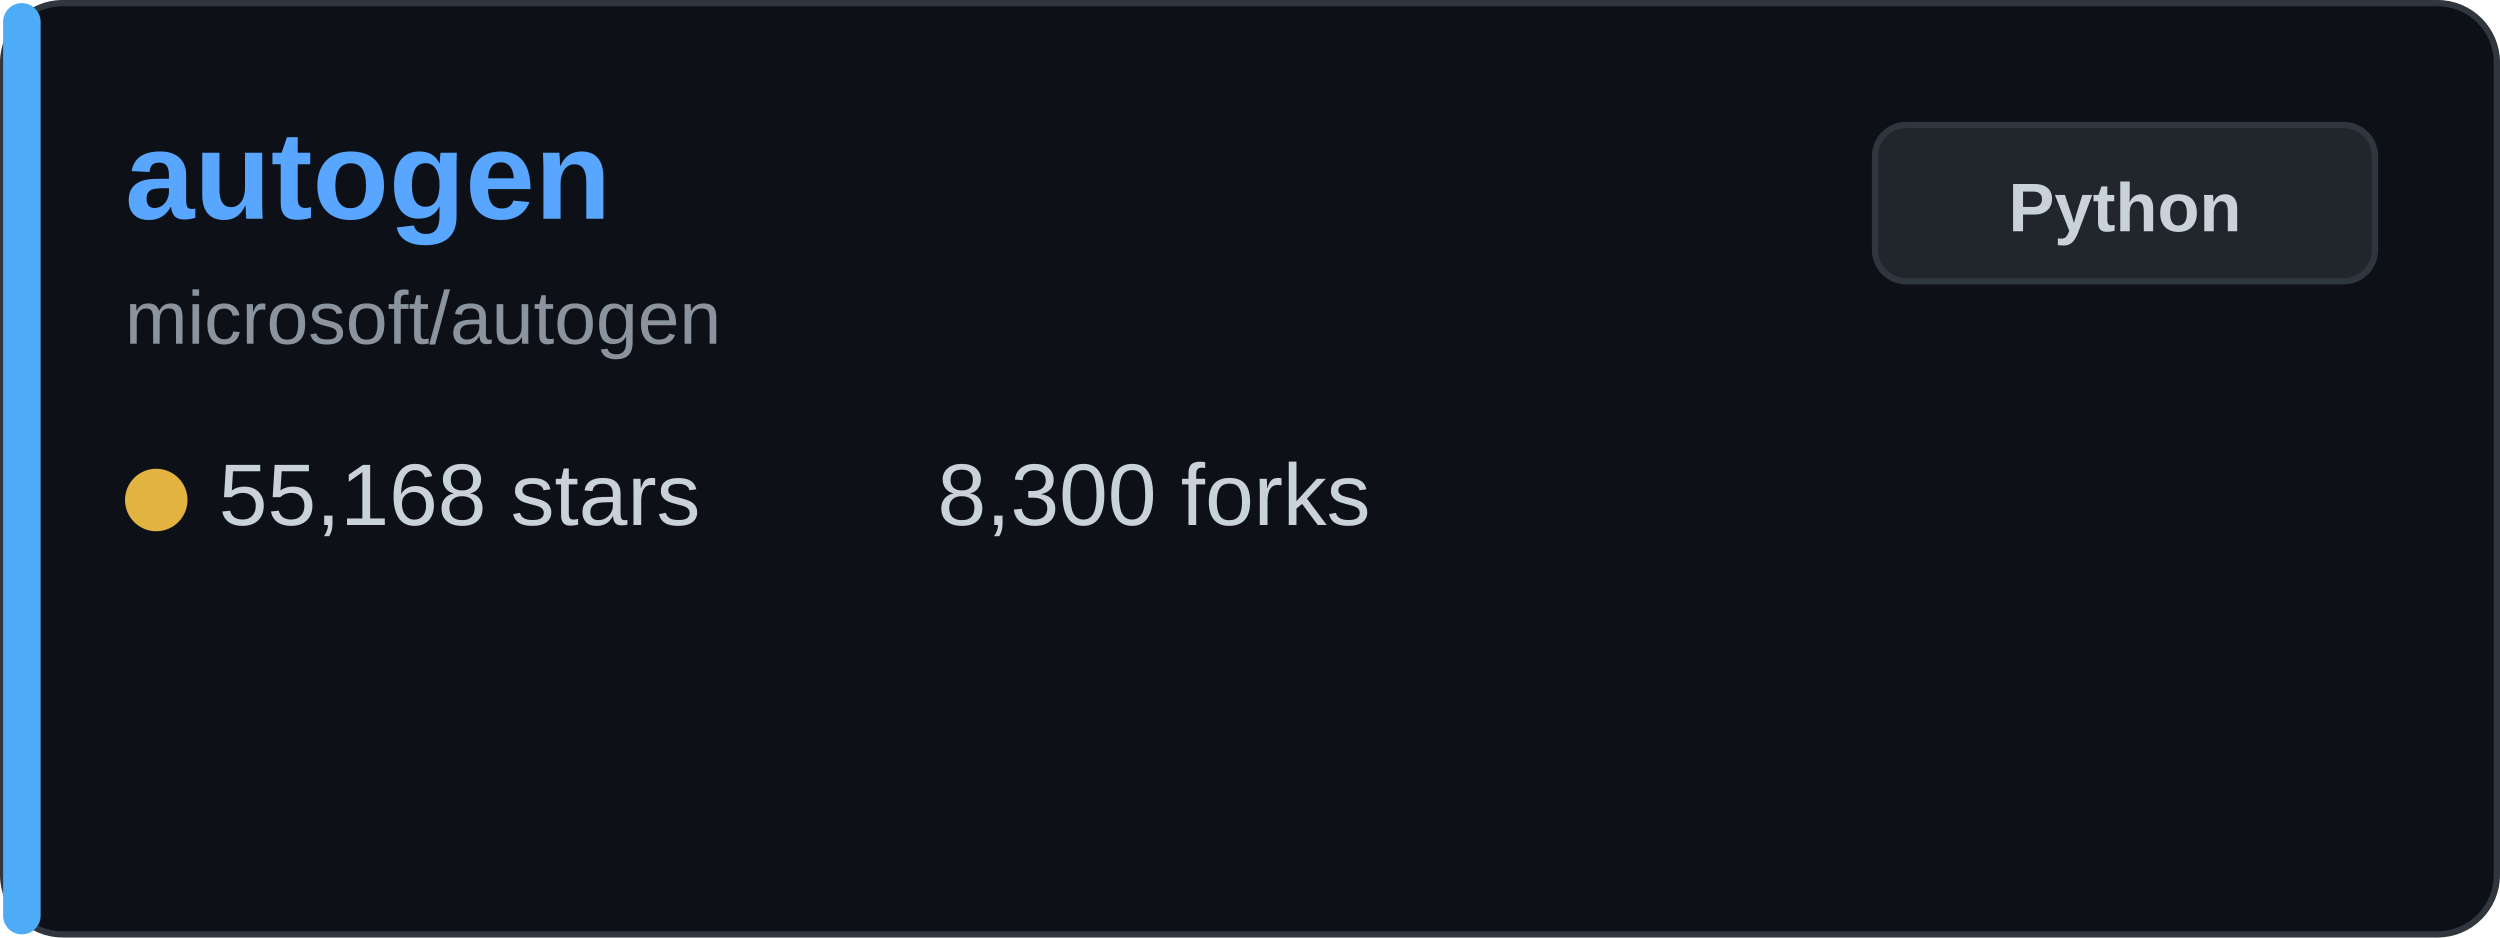
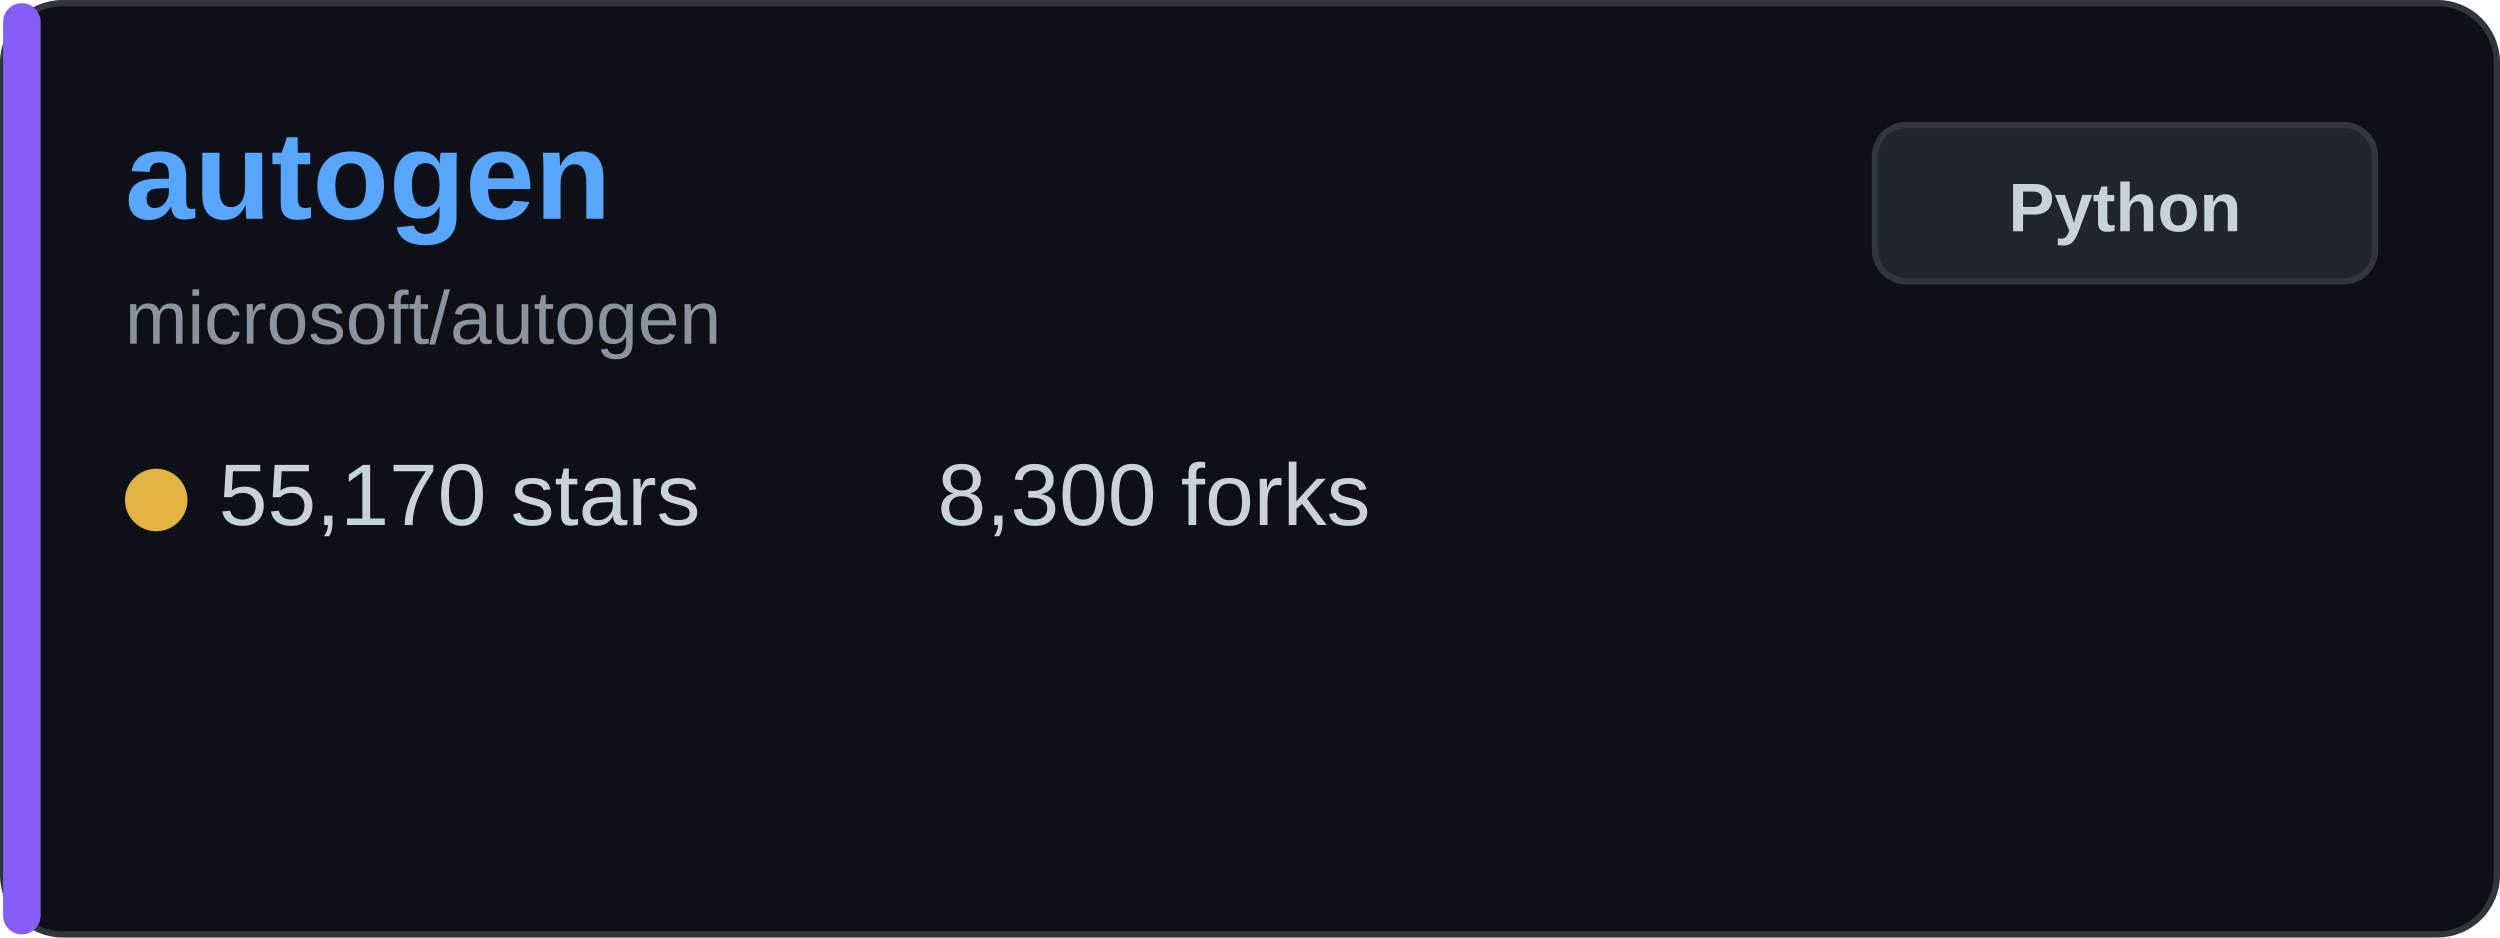
<svg xmlns="http://www.w3.org/2000/svg" width="400" height="150" viewBox="0 0 400 150" fill="none">
  <rect x="0.5" y="0.5" width="399" height="149" rx="9.5" fill="#0d1117" stroke="#30363d" />
-   <rect x="0.5" y="0.5" width="6" height="149" rx="3" fill="#4dabf7" />
+   <rect x="0.5" y="0.5" width="6" height="149" rx="3" fill="#845ef7" />
  <text x="20" y="35" font-family="Arial, sans-serif" font-size="20" font-weight="bold" fill="#58a6ff">autogen</text>
  <text x="20" y="55" font-family="Arial, sans-serif" font-size="12" fill="#8b949e">microsoft/autogen</text>
  <g transform="translate(20, 80)">
    <circle cx="5" cy="0" r="5" fill="#e3b341" />
-     <text x="15" y="4" font-family="Arial, sans-serif" font-size="14" fill="#c9d1d9">55,168 stars</text>
+     <text x="15" y="4" font-family="Arial, sans-serif" font-size="14" fill="#c9d1d9">55,170 stars</text>
  </g>
  <g transform="translate(150, 80)">
    <text x="0" y="4" font-family="Arial, sans-serif" font-size="14" fill="#c9d1d9">8,300 forks</text>
  </g>
  <rect x="300" y="20" width="80" height="25" rx="5" fill="#21262d" stroke="#30363d" />
  <text x="340" y="37" font-family="Arial, sans-serif" font-size="11" font-weight="bold" fill="#c9d1d9" text-anchor="middle">Python</text>
</svg>
